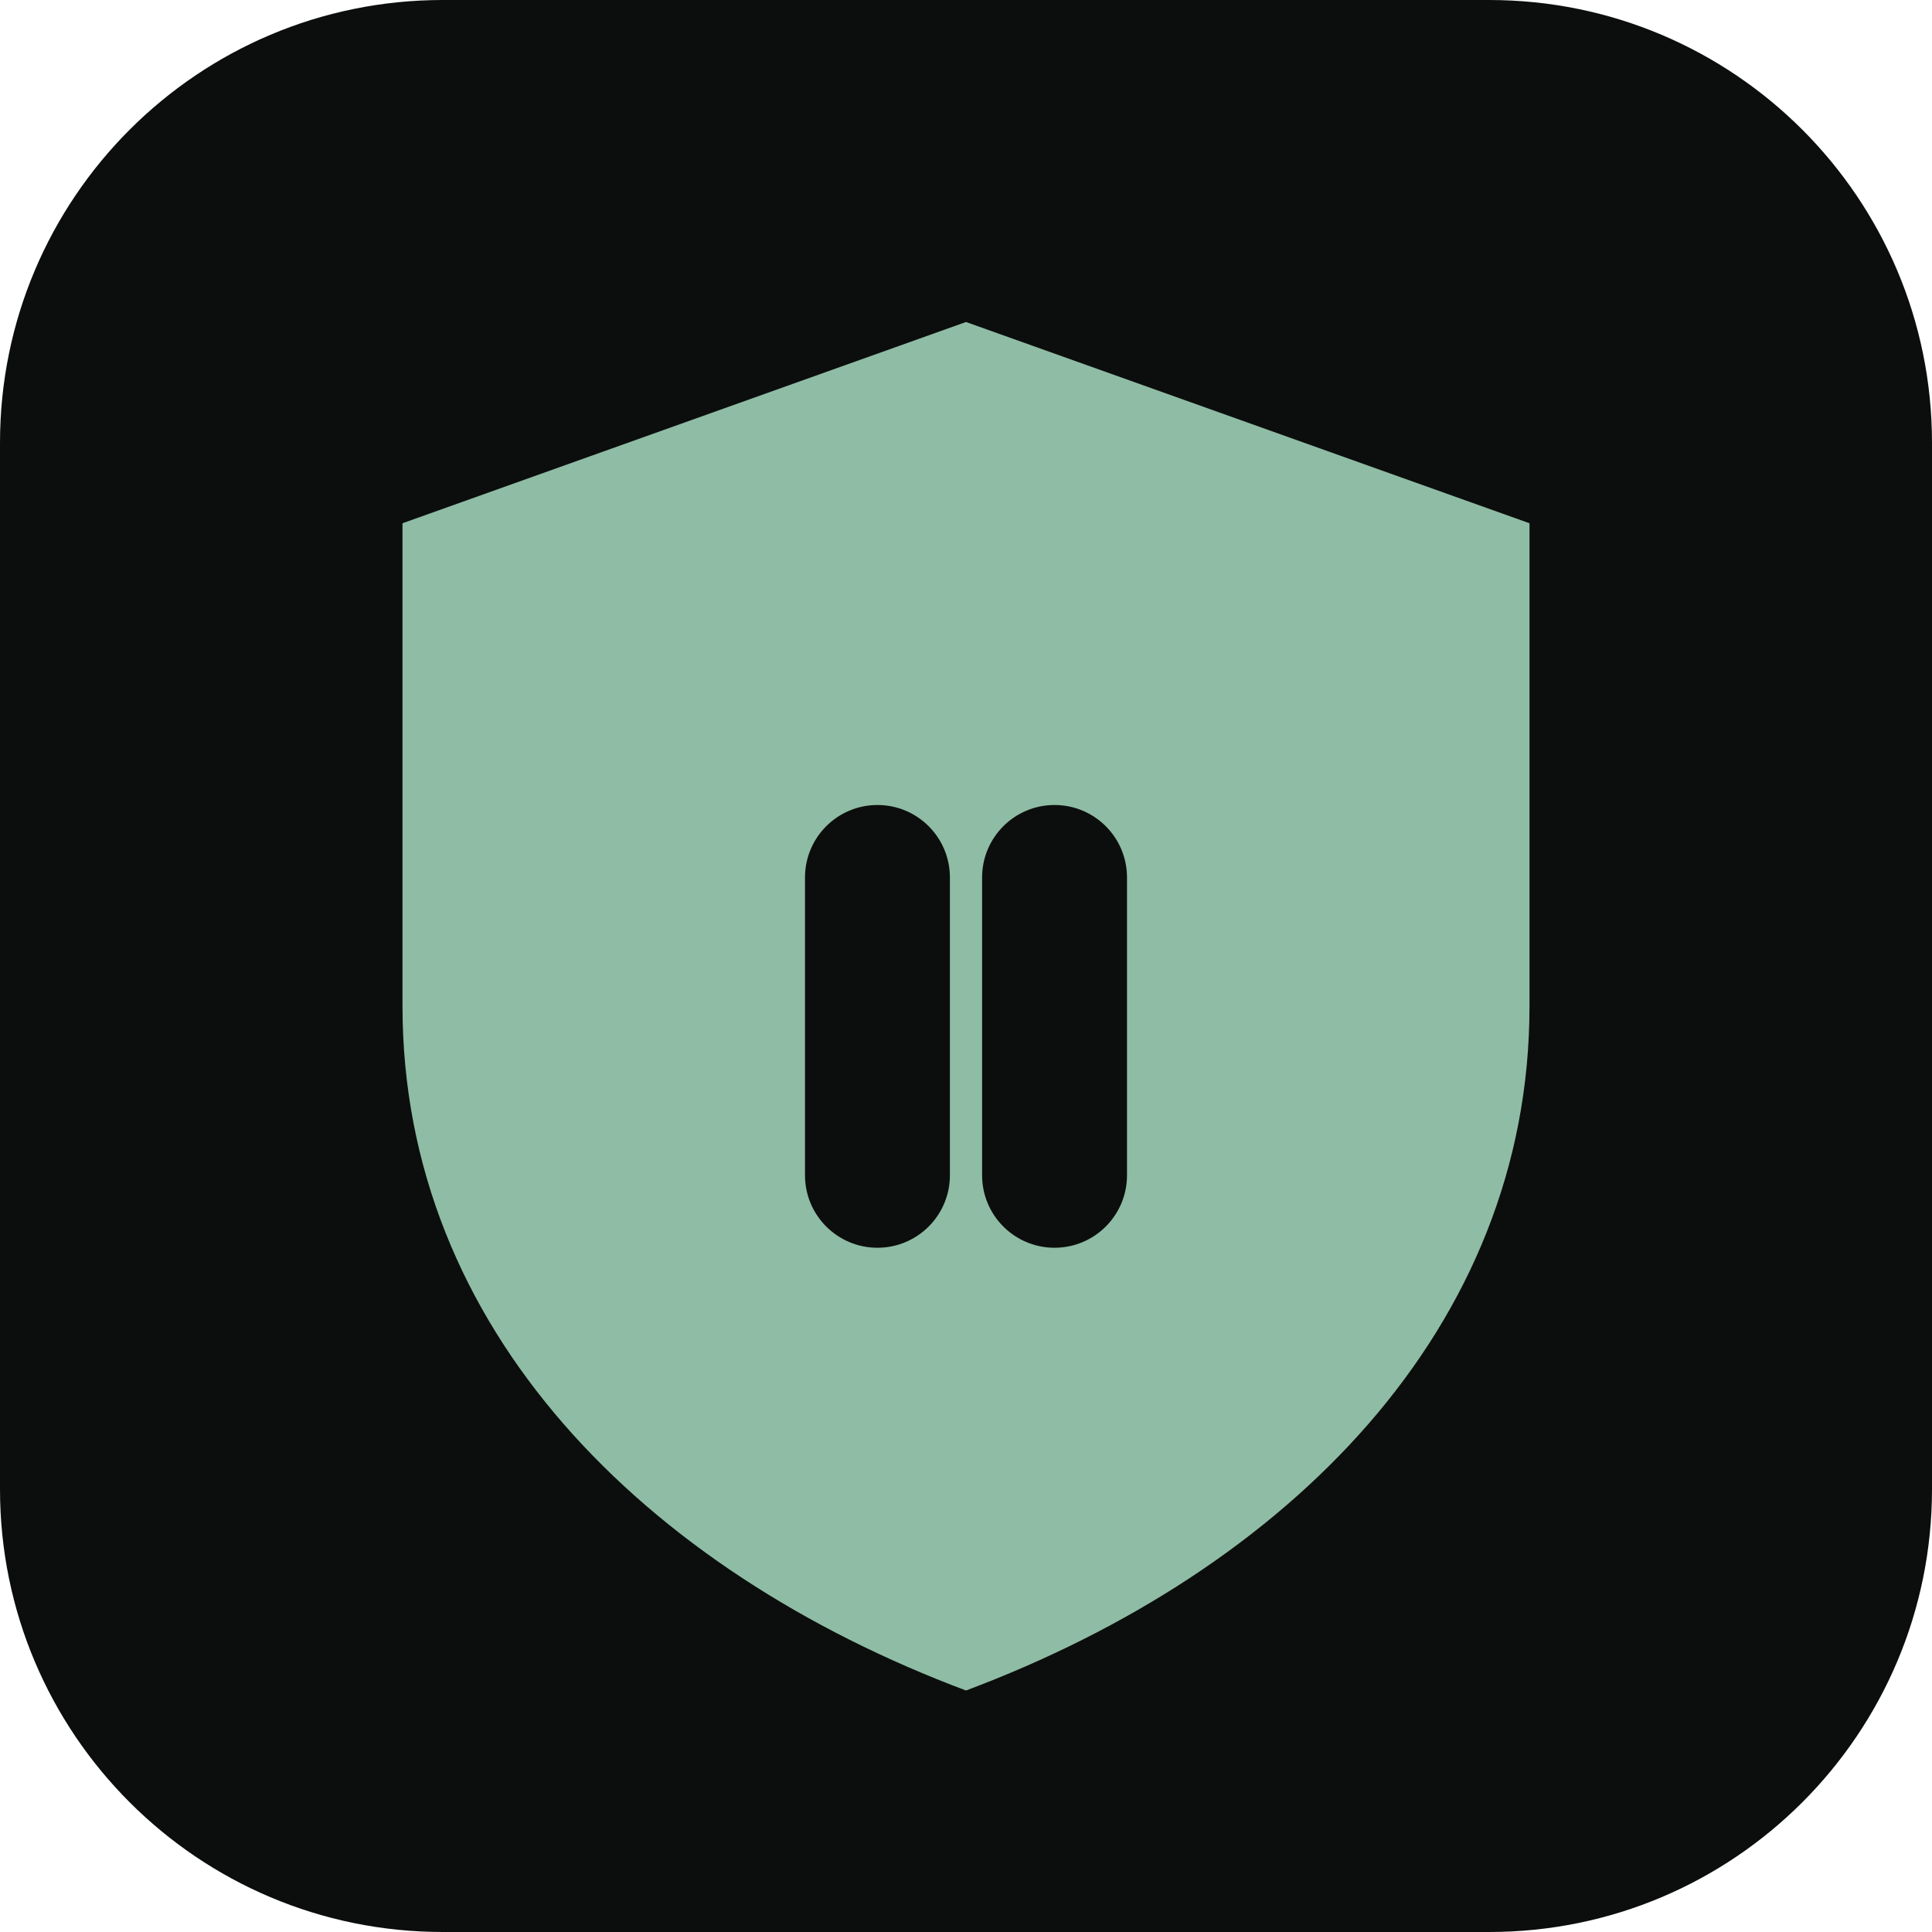
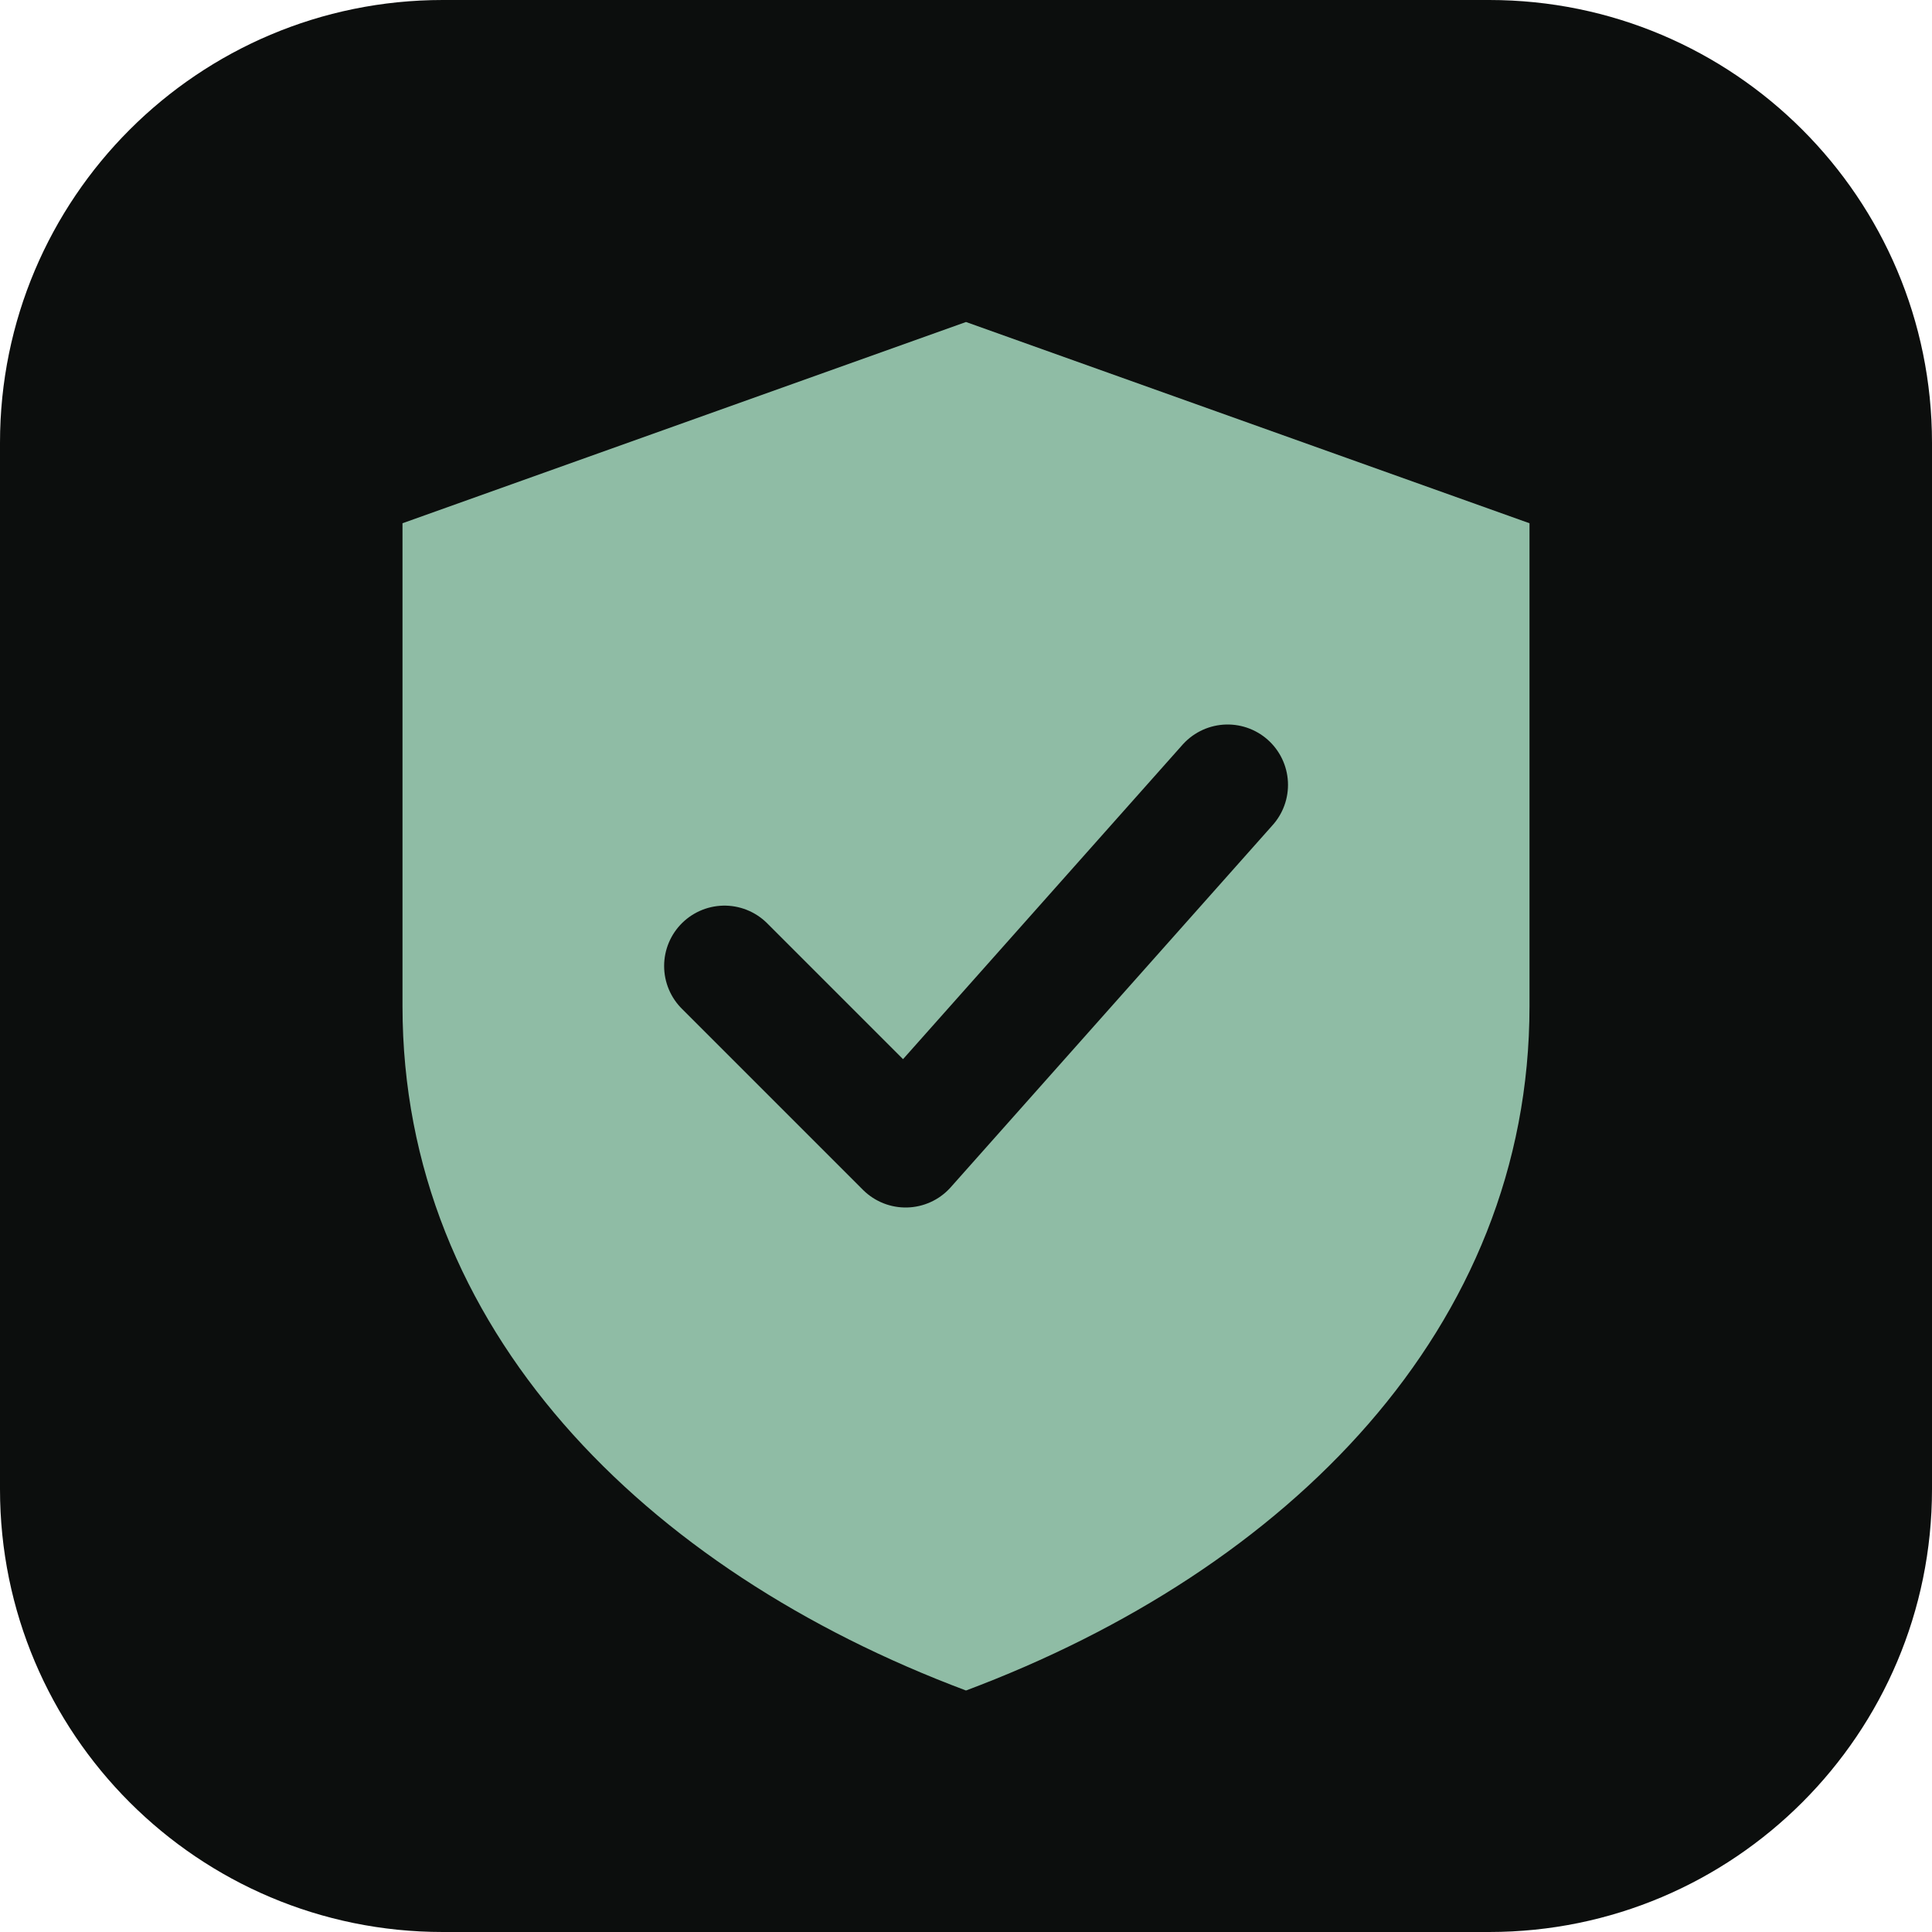
<svg xmlns="http://www.w3.org/2000/svg" viewBox="0 0 48 48">
  <rect width="48" height="48" rx="11" fill="#0c0e0d" />
  <path d="M24 8 L38 13 V25 C38 33 32 39 24 42 C16 39 10 33 10 25 V13 Z" fill="#8fbca5" />
-   <rect x="20" y="20" width="3.6" height="11" rx="1.8" fill="#0c0e0d" />
-   <rect x="24.4" y="20" width="3.6" height="11" rx="1.8" fill="#0c0e0d" />
+   <path d="M18 24 l4.5 4.5 l8 -9" fill="none" stroke="#0c0e0d" stroke-width="3" stroke-linecap="round" stroke-linejoin="round" />
</svg>
